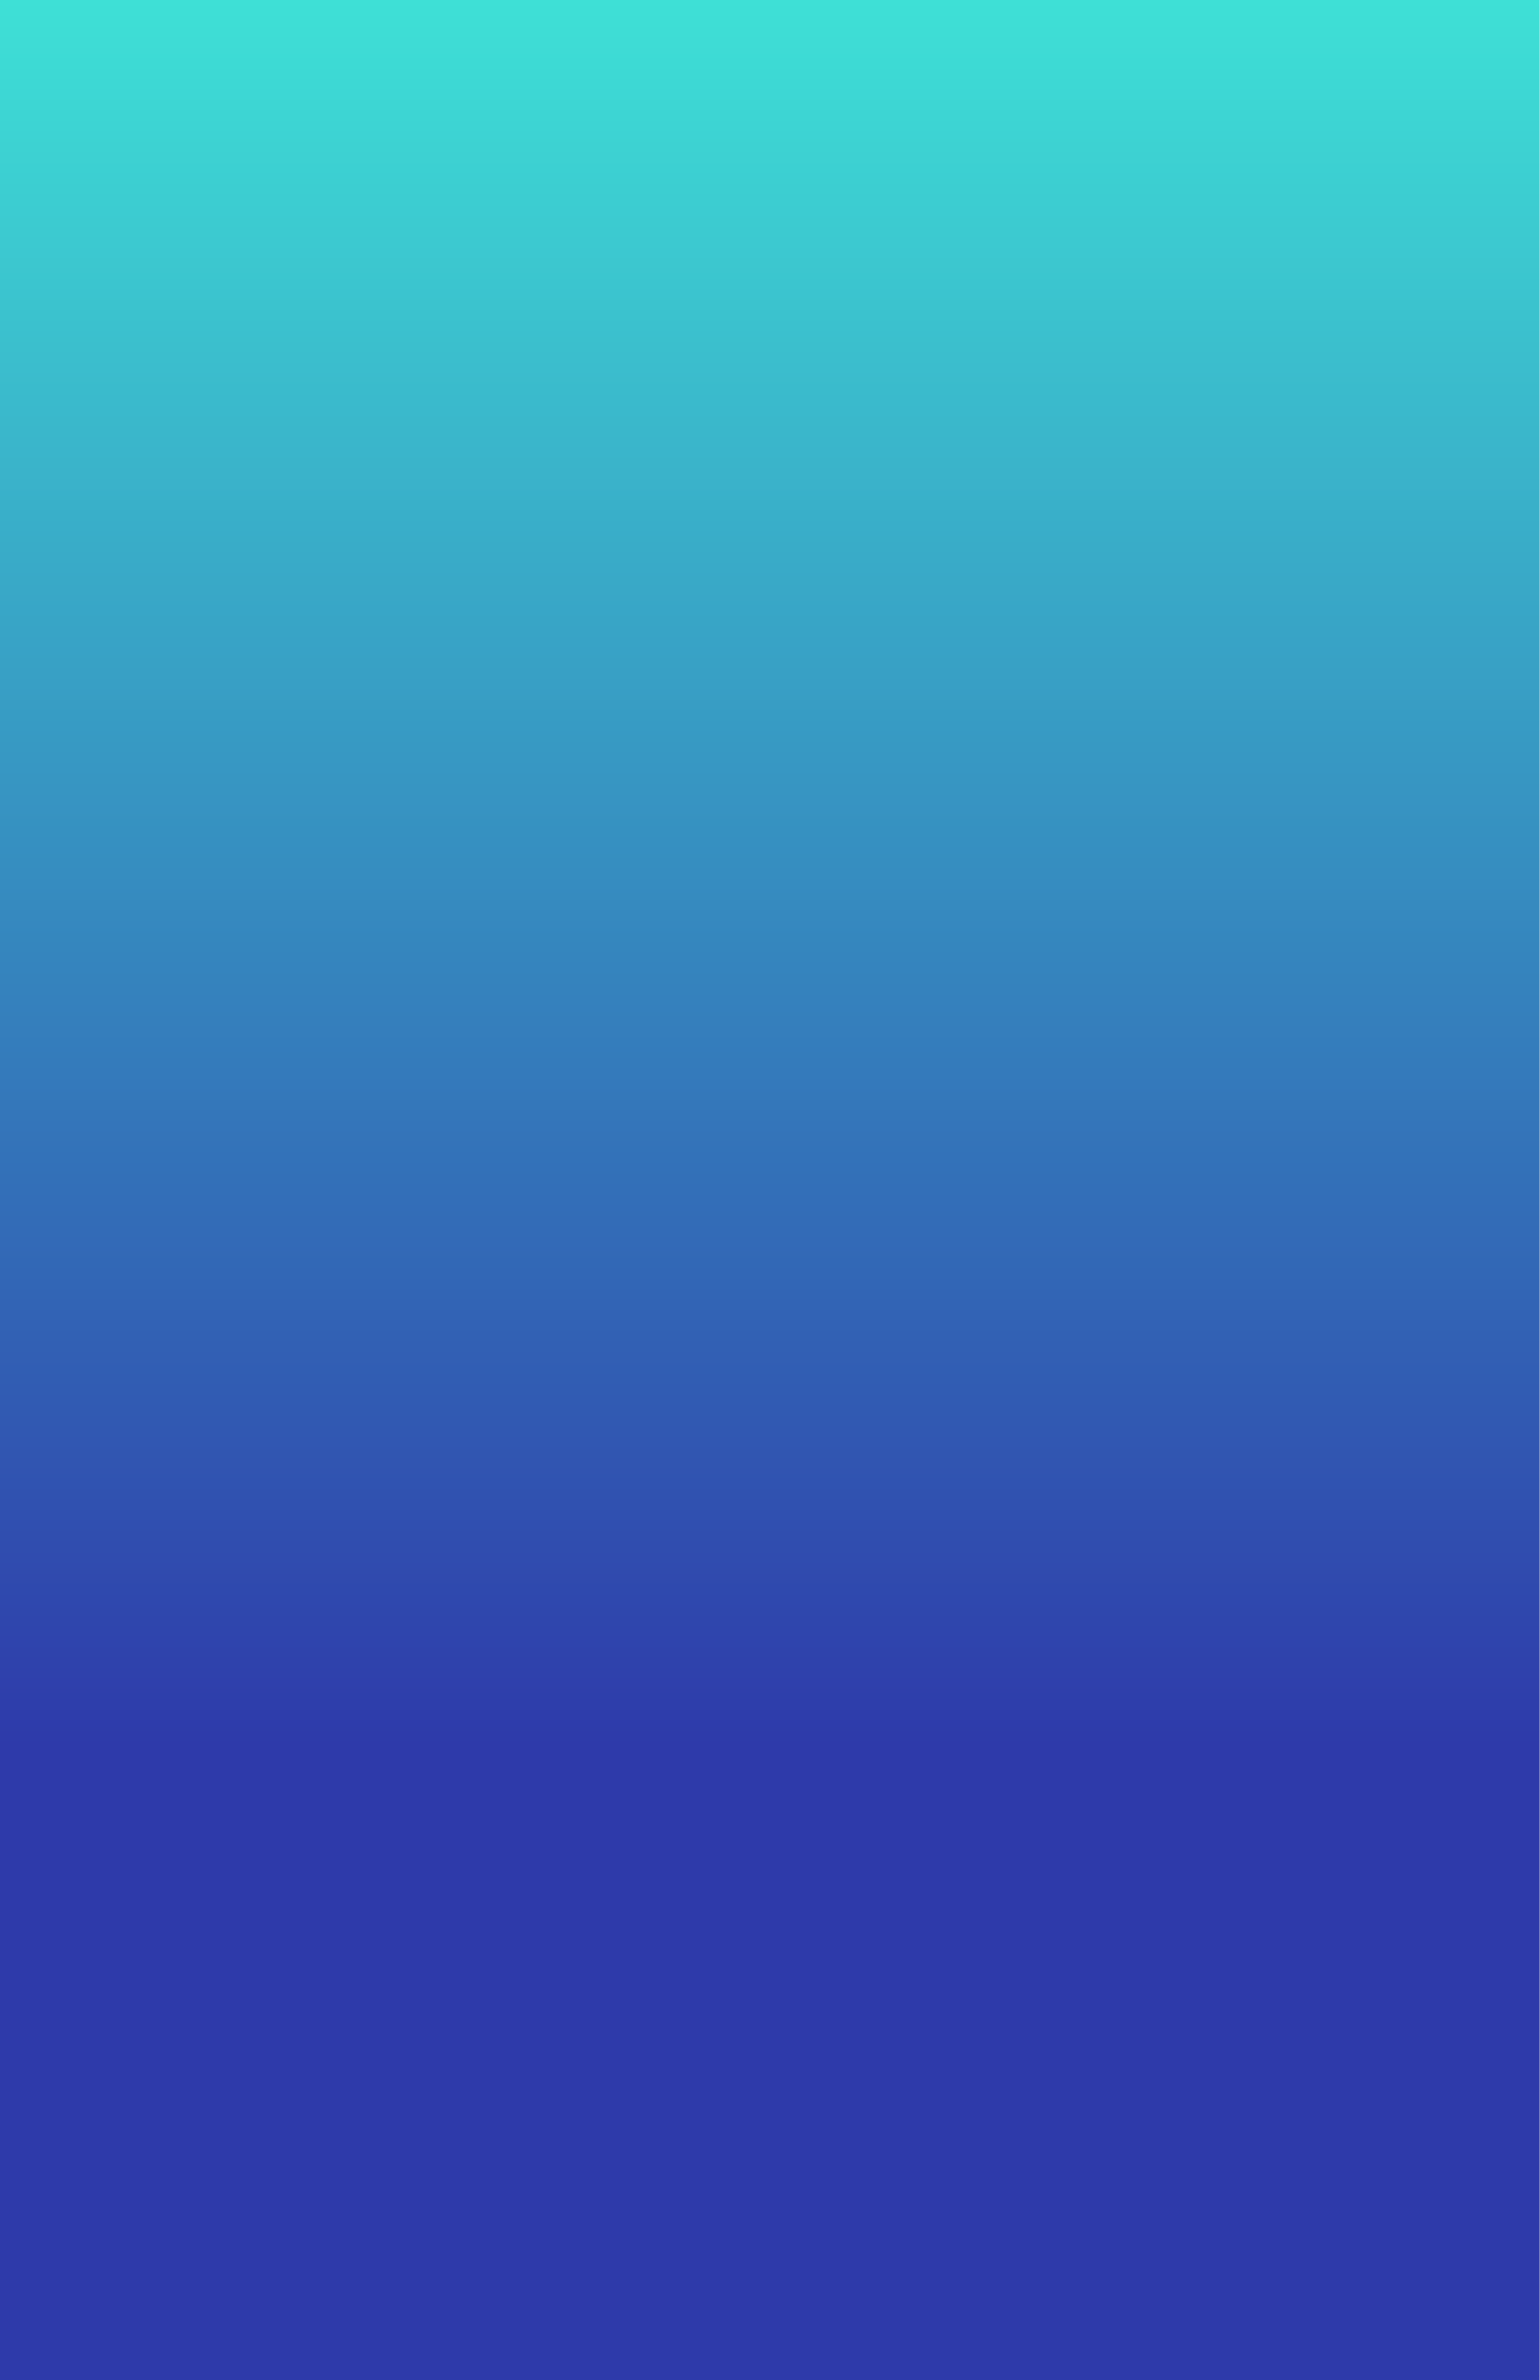
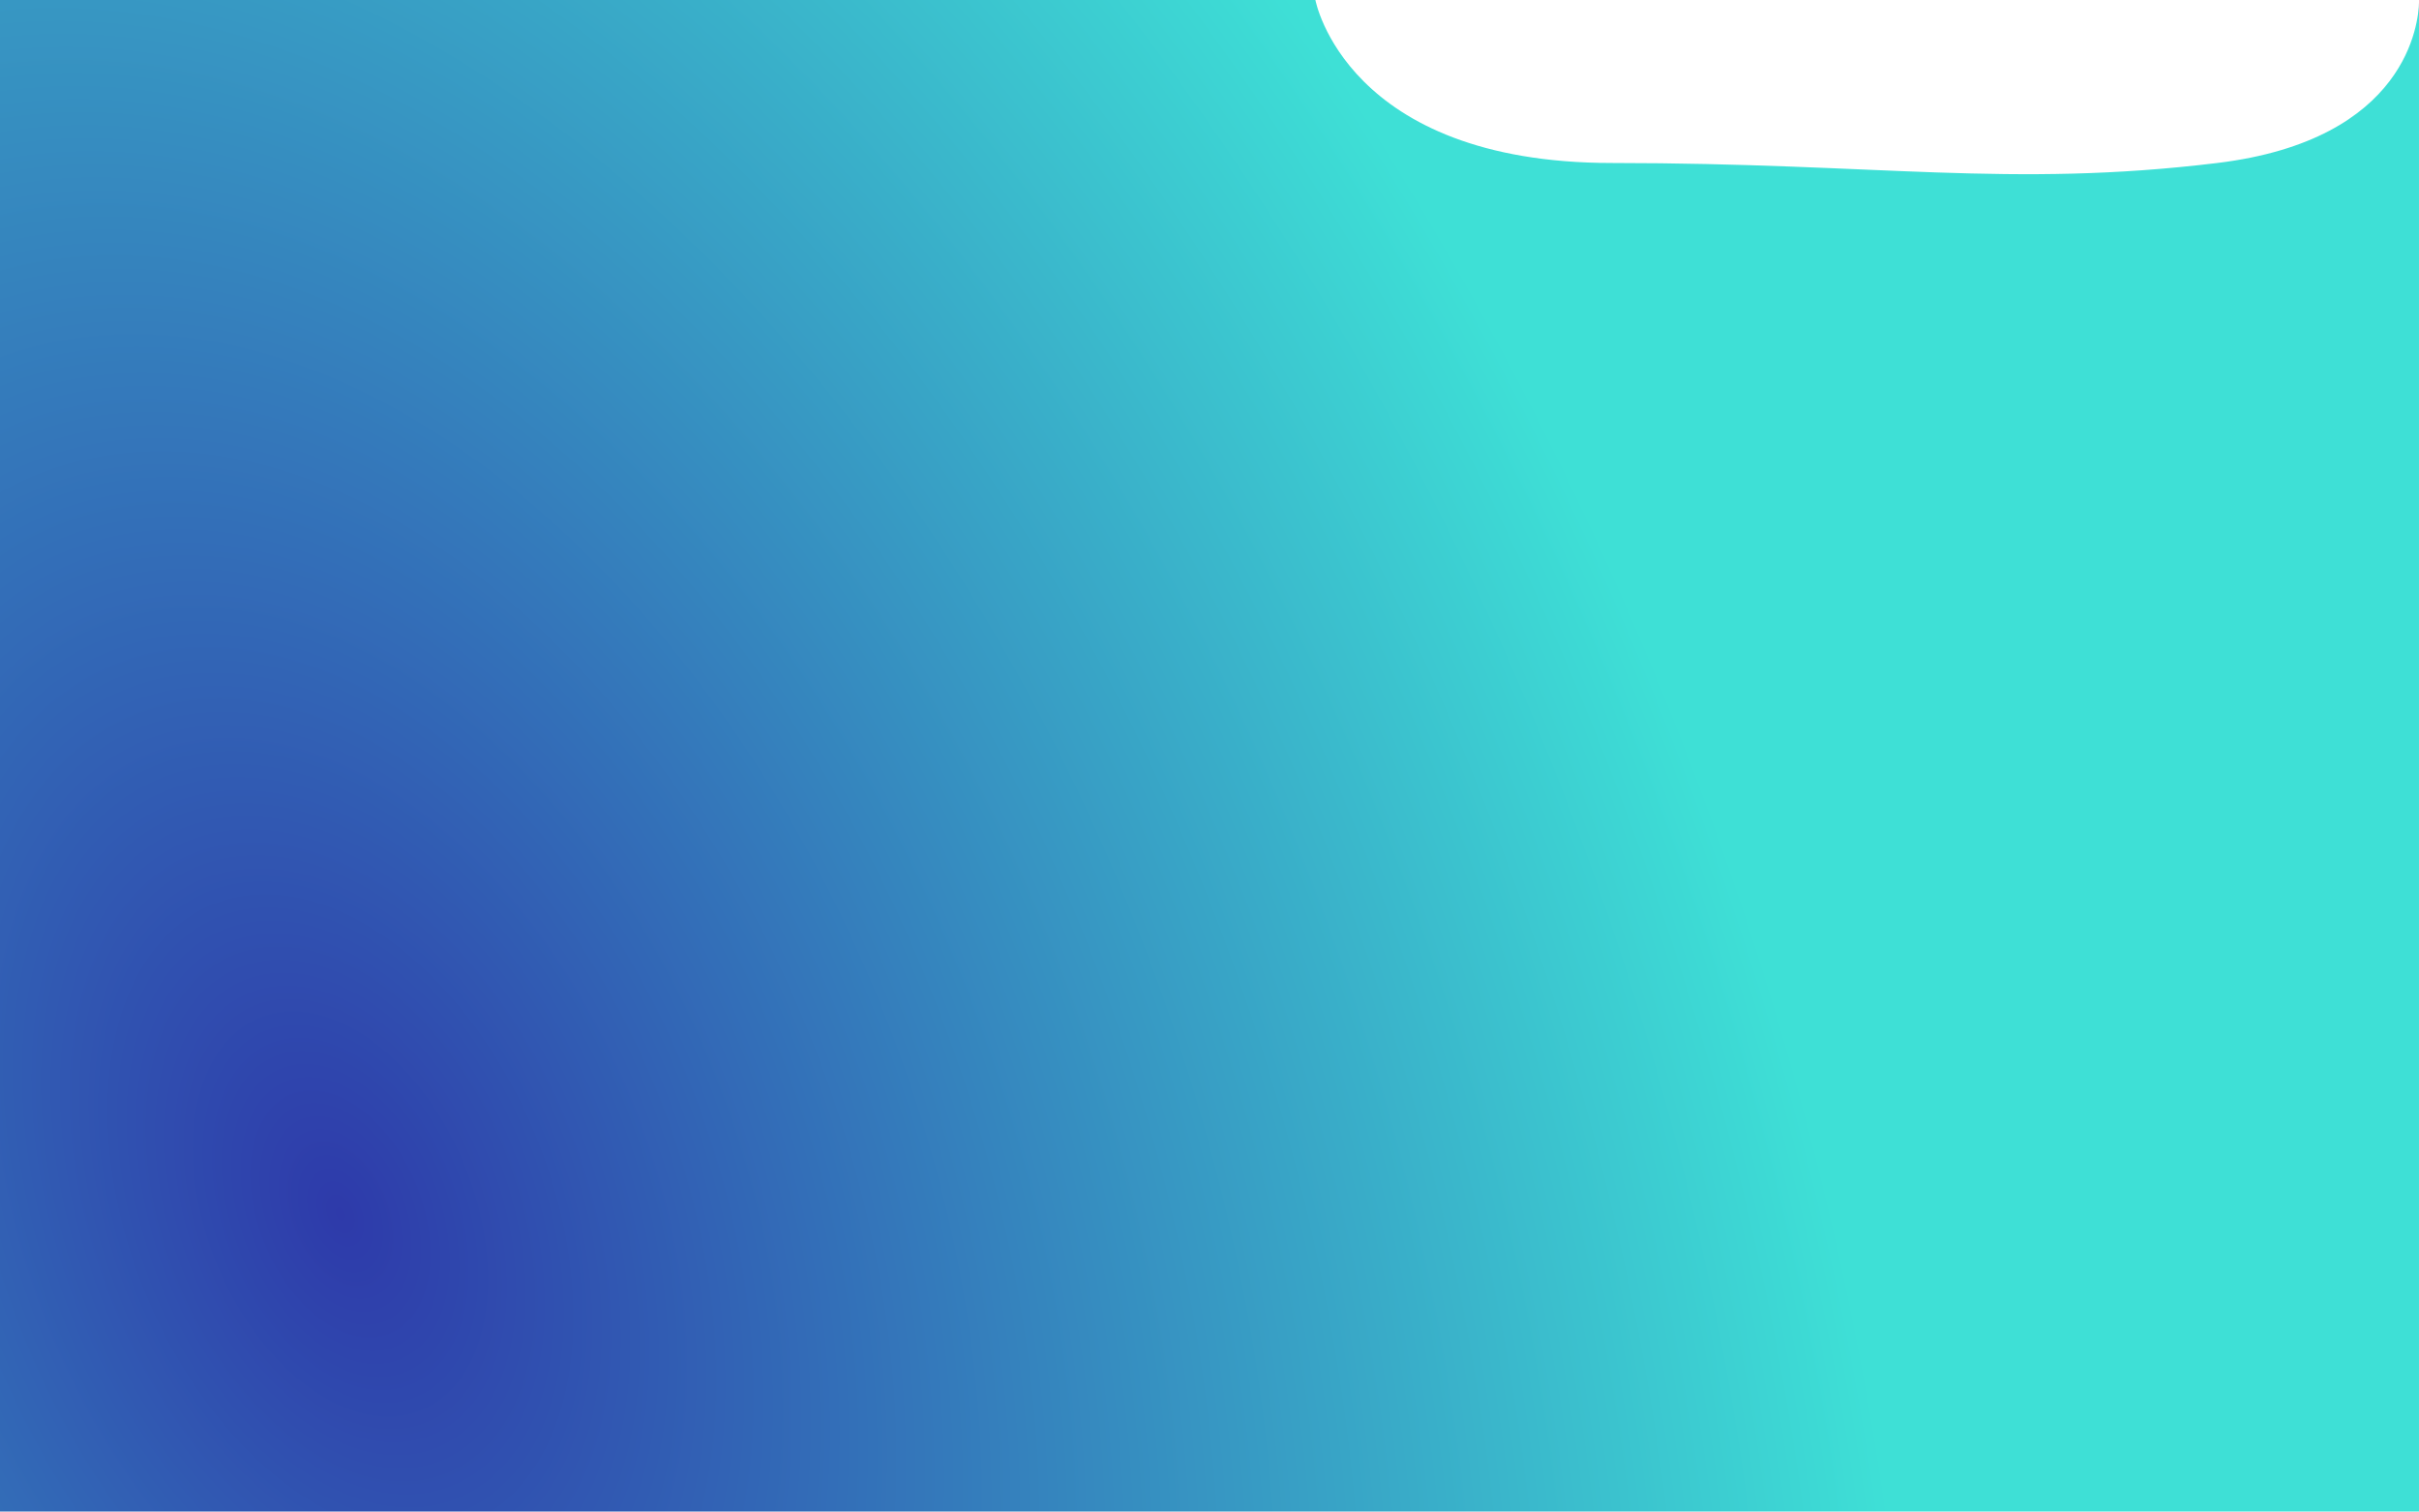
- <svg xmlns="http://www.w3.org/2000/svg" width="792" height="1224" viewBox="0 0 792 1224" fill="none">
-   <rect width="792" height="1224" fill="url(#paint0_linear)" />
+ <svg xmlns="http://www.w3.org/2000/svg" width="1440" height="900" viewBox="0 0 1440 900" fill="none">
+   <path d="M0 0H783.038C783.038 0 801.051 97.054 959.66 97.054C1118.27 97.054 1196.32 112.062 1319.91 97.054C1433.55 83.253 1439.73 12.769 1439.99 1.516V0C1439.99 0 1440.01 0.531 1439.99 1.516V900H0V0Z" fill="url(#paint0_radial)" />
  <defs>
-     <linearGradient id="paint0_linear" x1="396" y1="0" x2="396" y2="1224" gradientUnits="userSpaceOnUse">
-       <stop stop-color="#3EE0D6" />
-       <stop offset="0.734" stop-color="#2E3AAA" />
-     </linearGradient>
+     <radialGradient id="paint0_radial" cx="0" cy="0" r="1" gradientUnits="userSpaceOnUse" gradientTransform="translate(204.641 714.897) rotate(-23.1216) scale(861.223 1377.64)">
+       <stop stop-color="#2E3AAA" />
+       <stop offset="0.977" stop-color="#3EE0D6" />
+     </radialGradient>
  </defs>
</svg>
